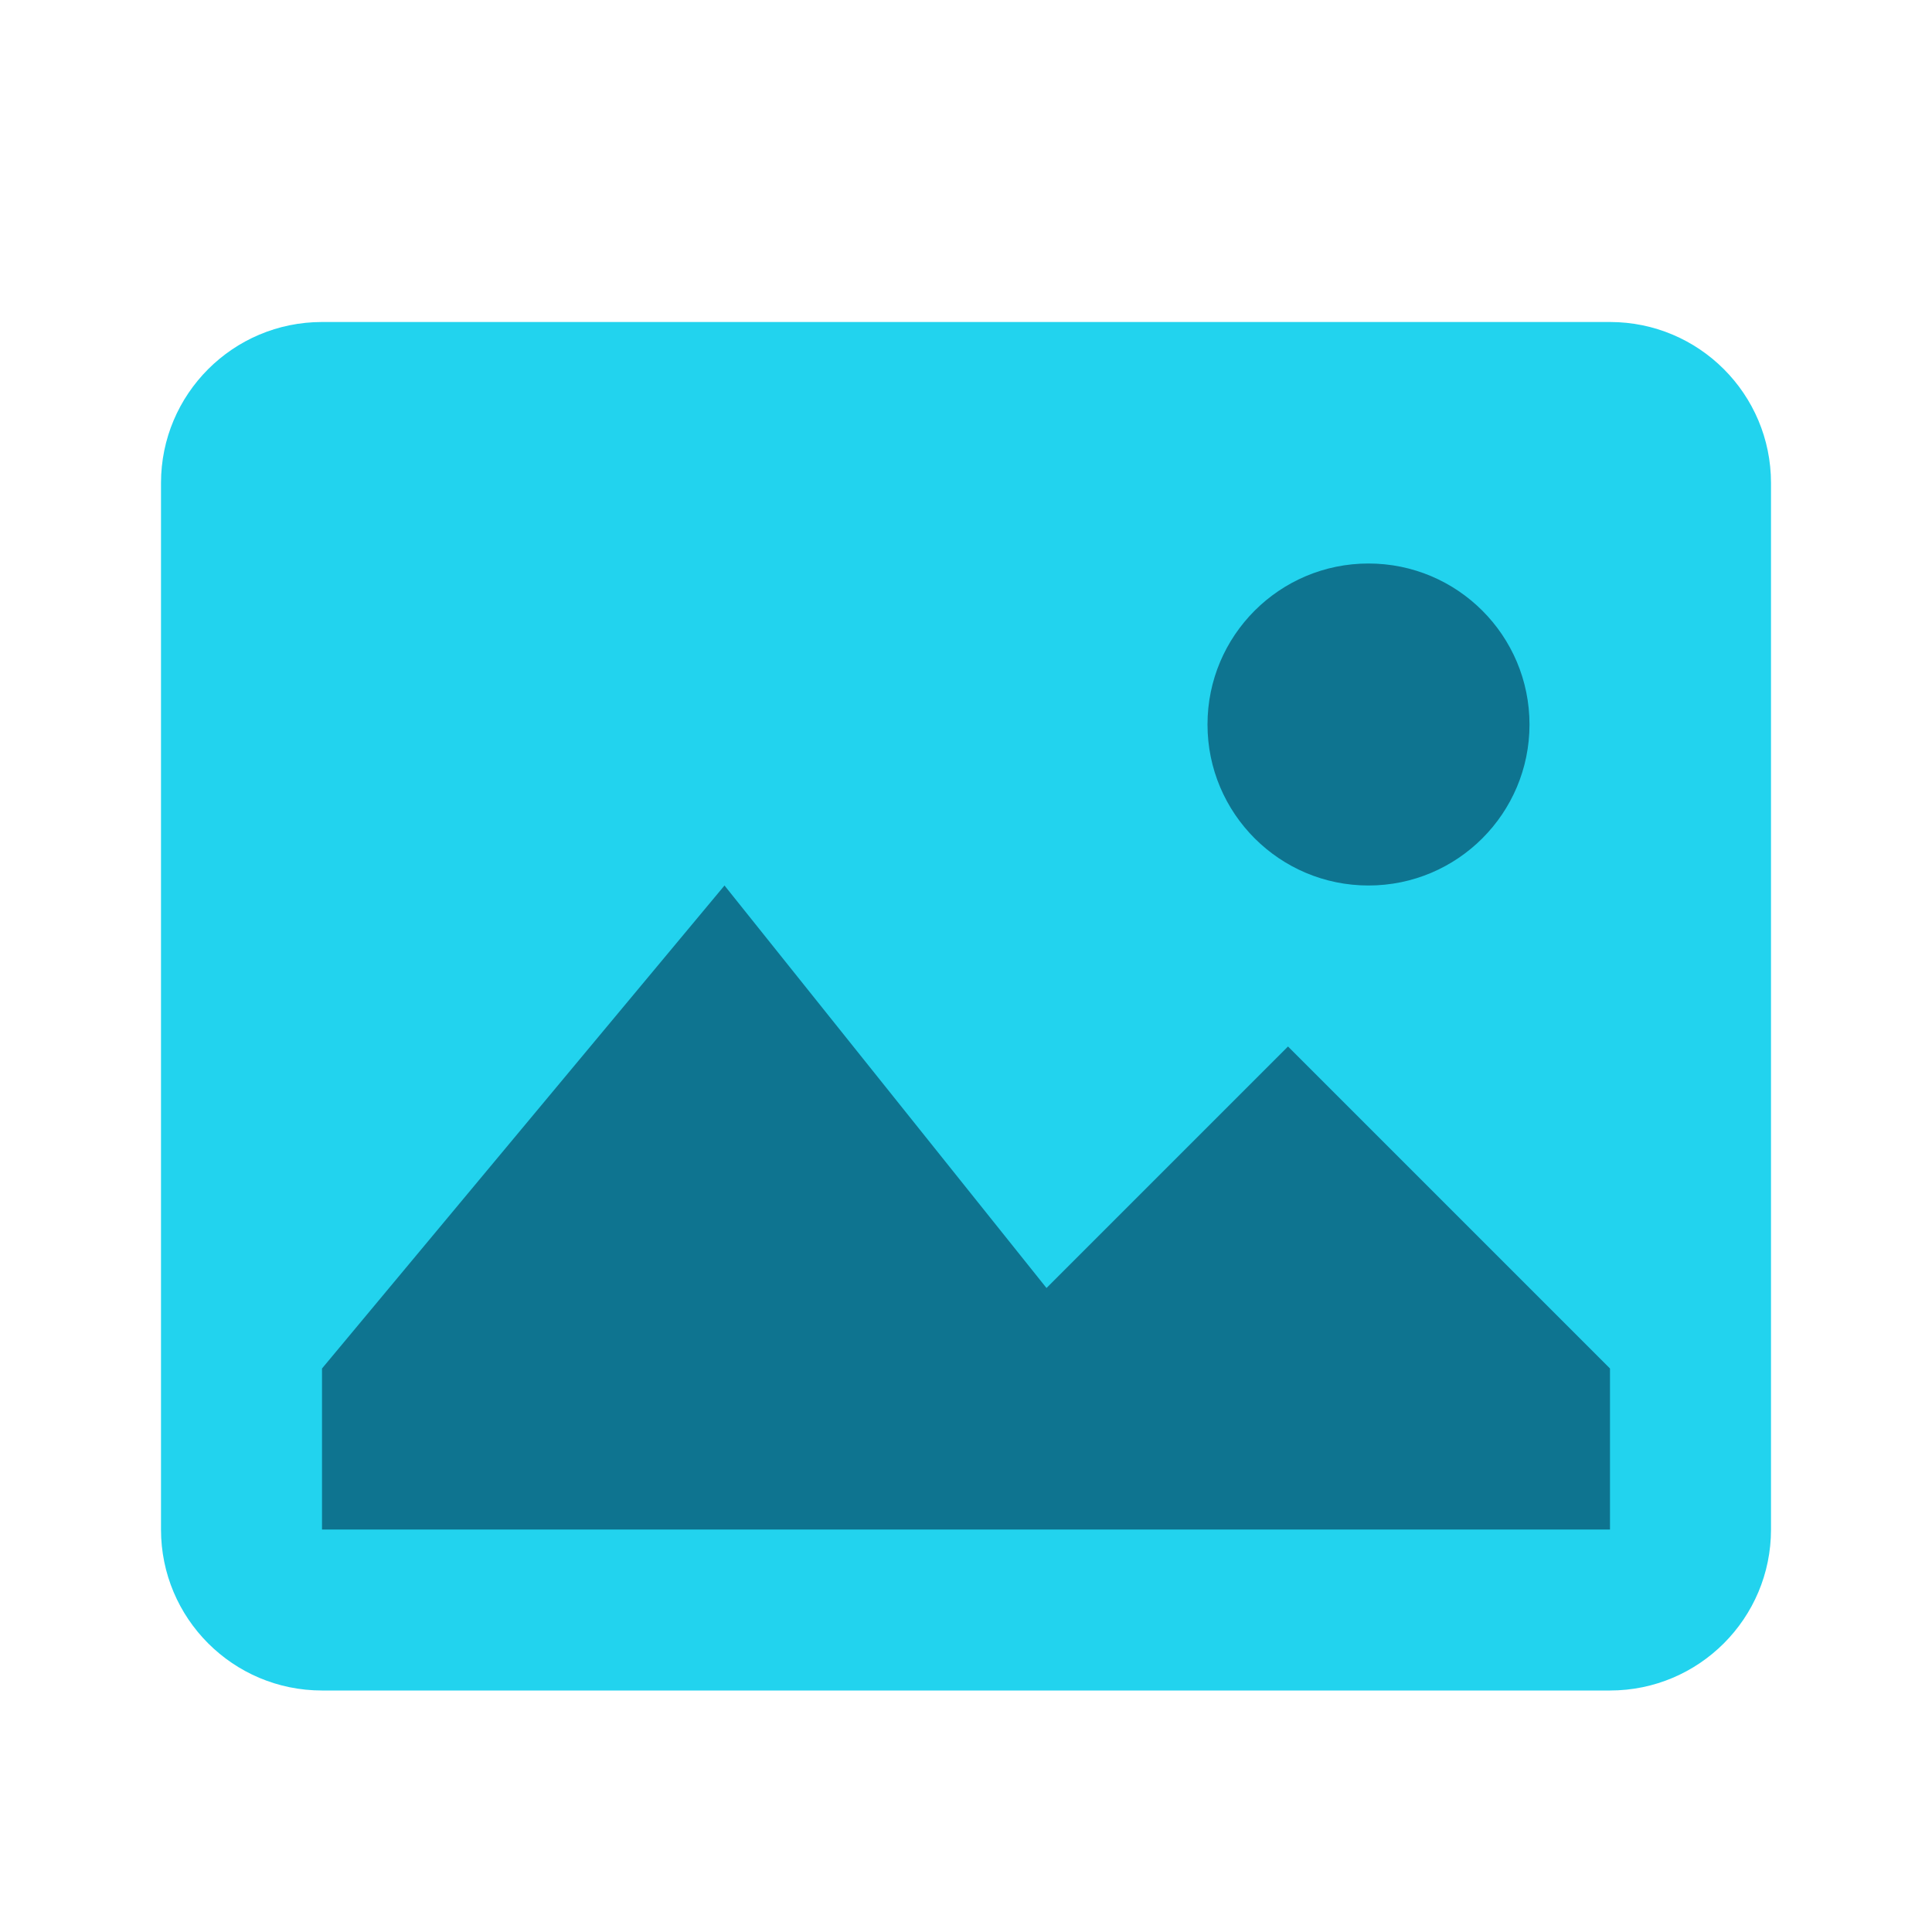
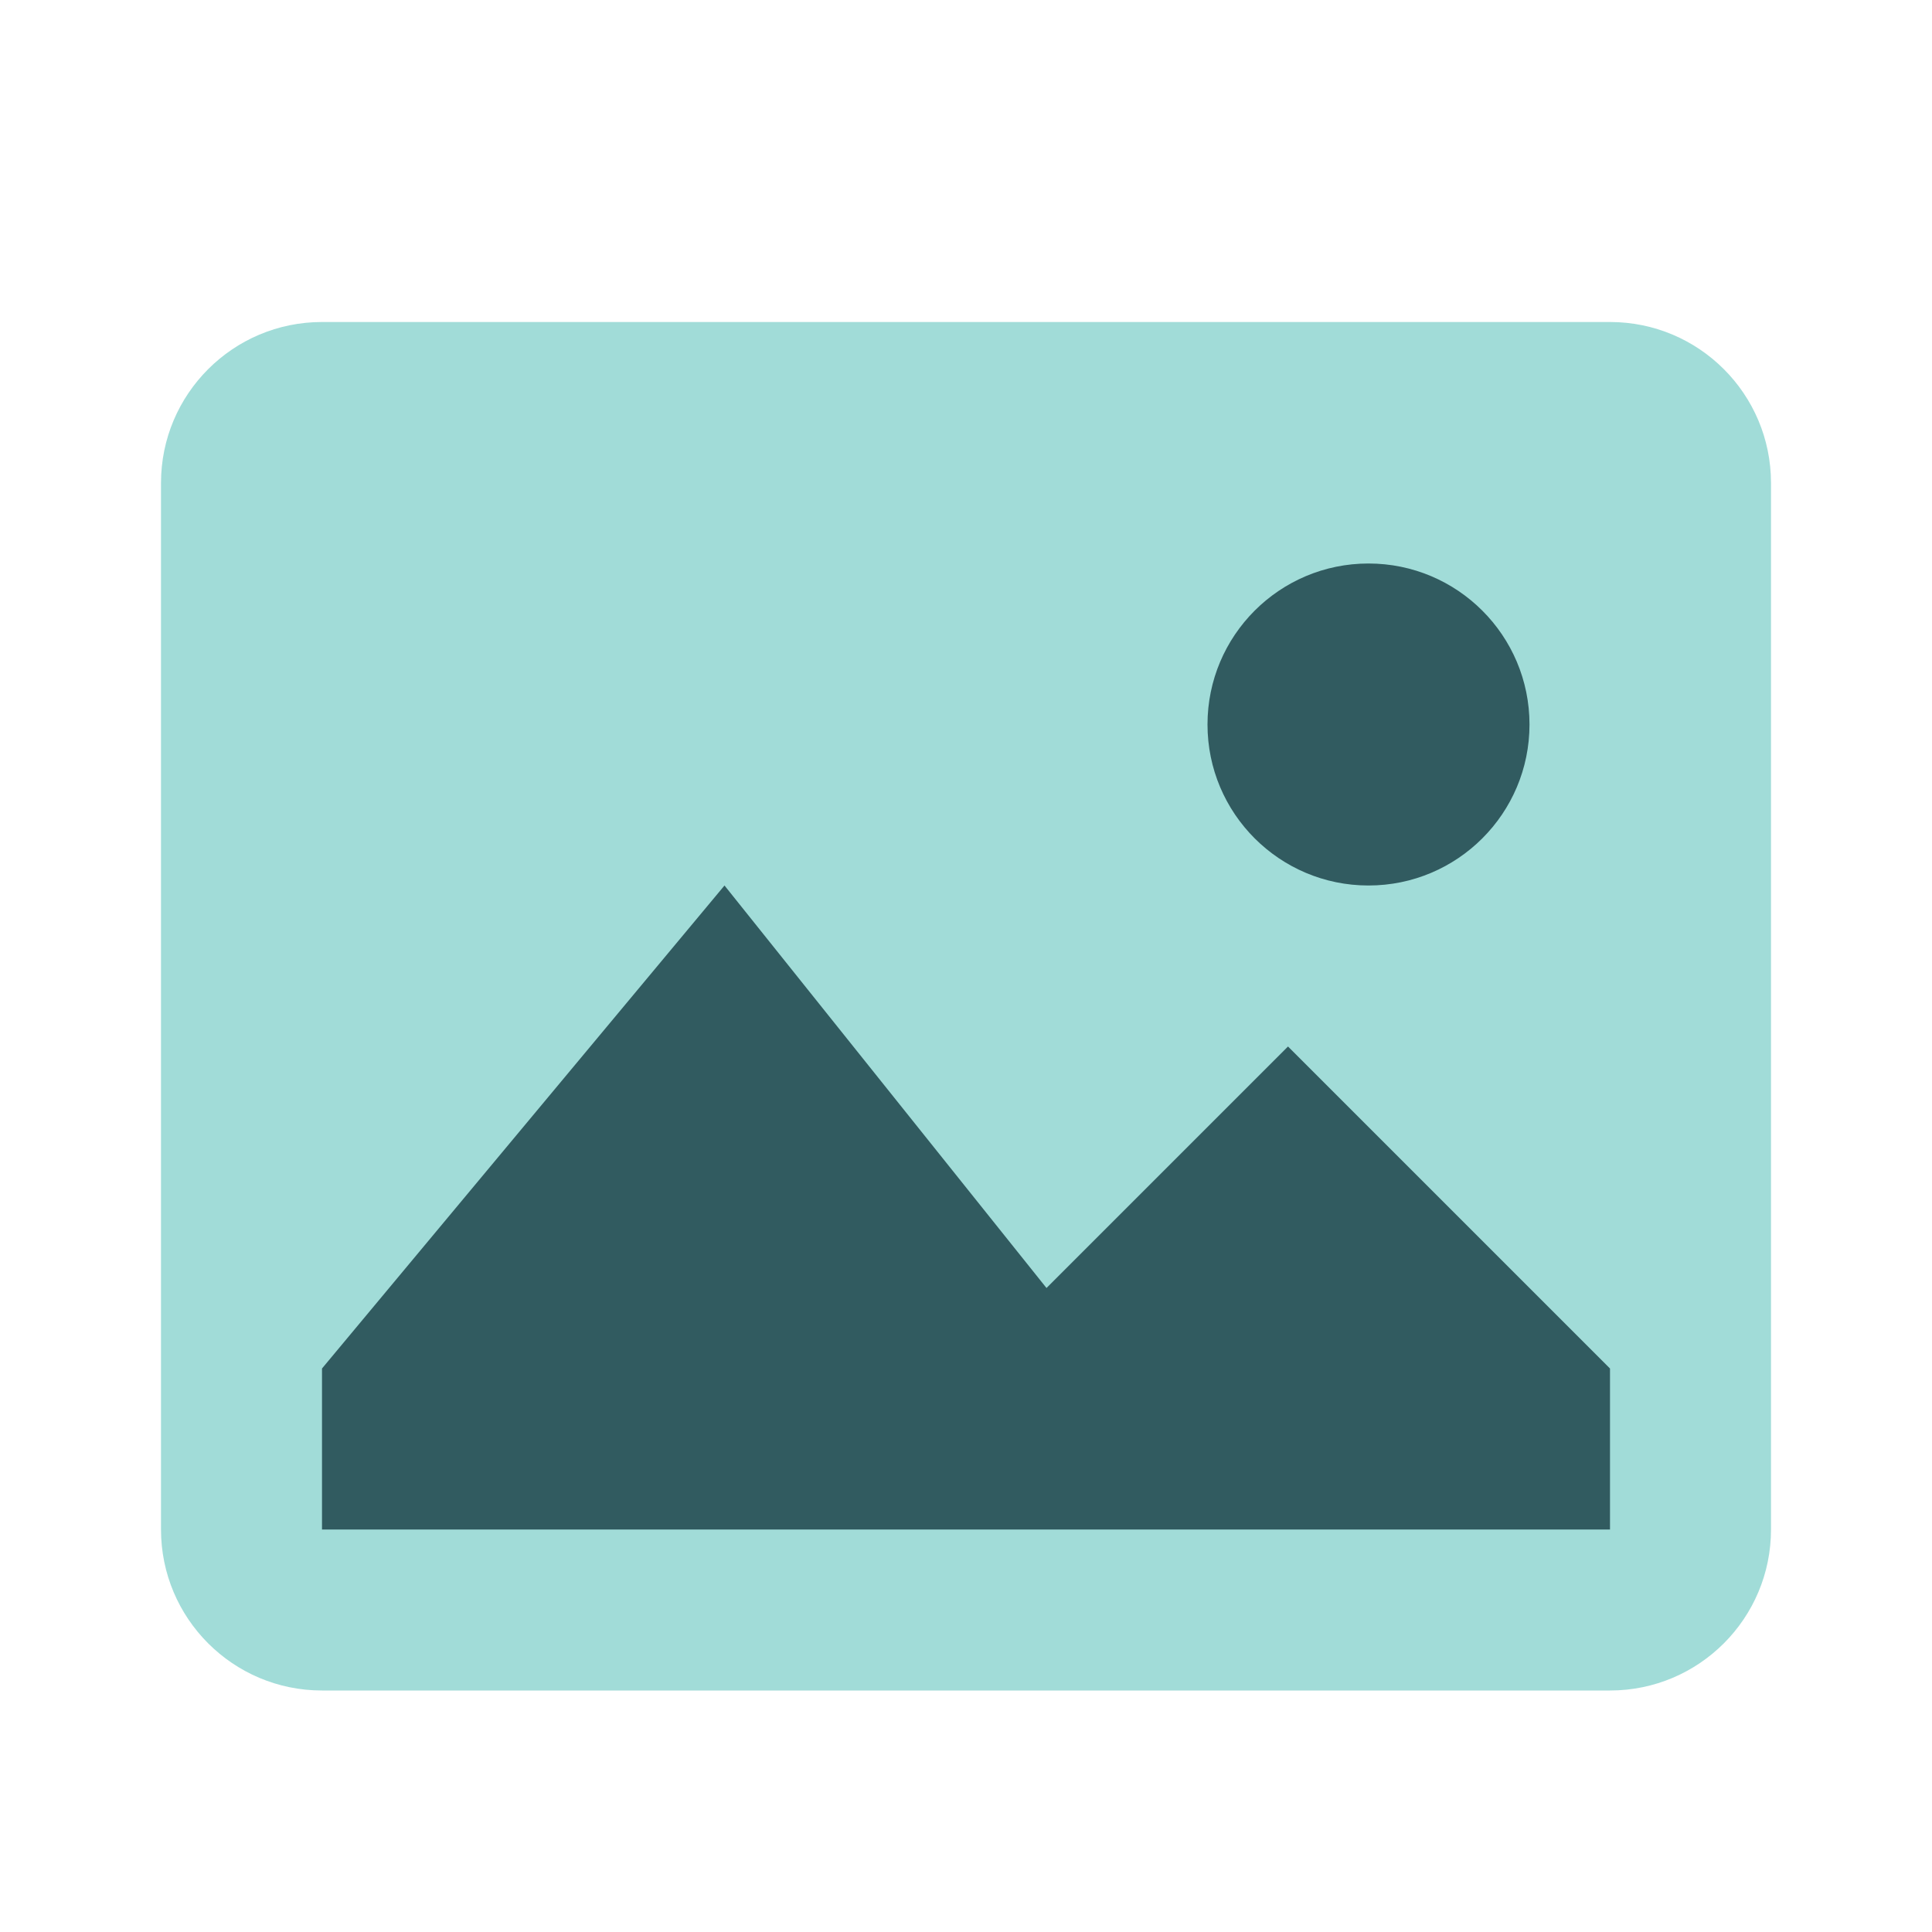
<svg xmlns="http://www.w3.org/2000/svg" viewBox="0 0 24 24" fill="none">
-   <rect x="2" y="4" width="20" height="17" rx="2" fill="#22d3ee" />
-   <path d="m4 17 5-6 4 5 3-3 4 4v2H4v-2Z" fill="#0e7490" />
-   <circle cx="17" cy="9" r="2" fill="#0e7490" />
+   <rect x="2" y="4" width="20" height="17" rx="2" fill="#a1dcd8" />
+   <path d="m4 17 5-6 4 5 3-3 4 4v2H4v-2Z" fill="#315b60" />
+   <circle cx="17" cy="9" r="2" fill="#315b60" />
</svg>
